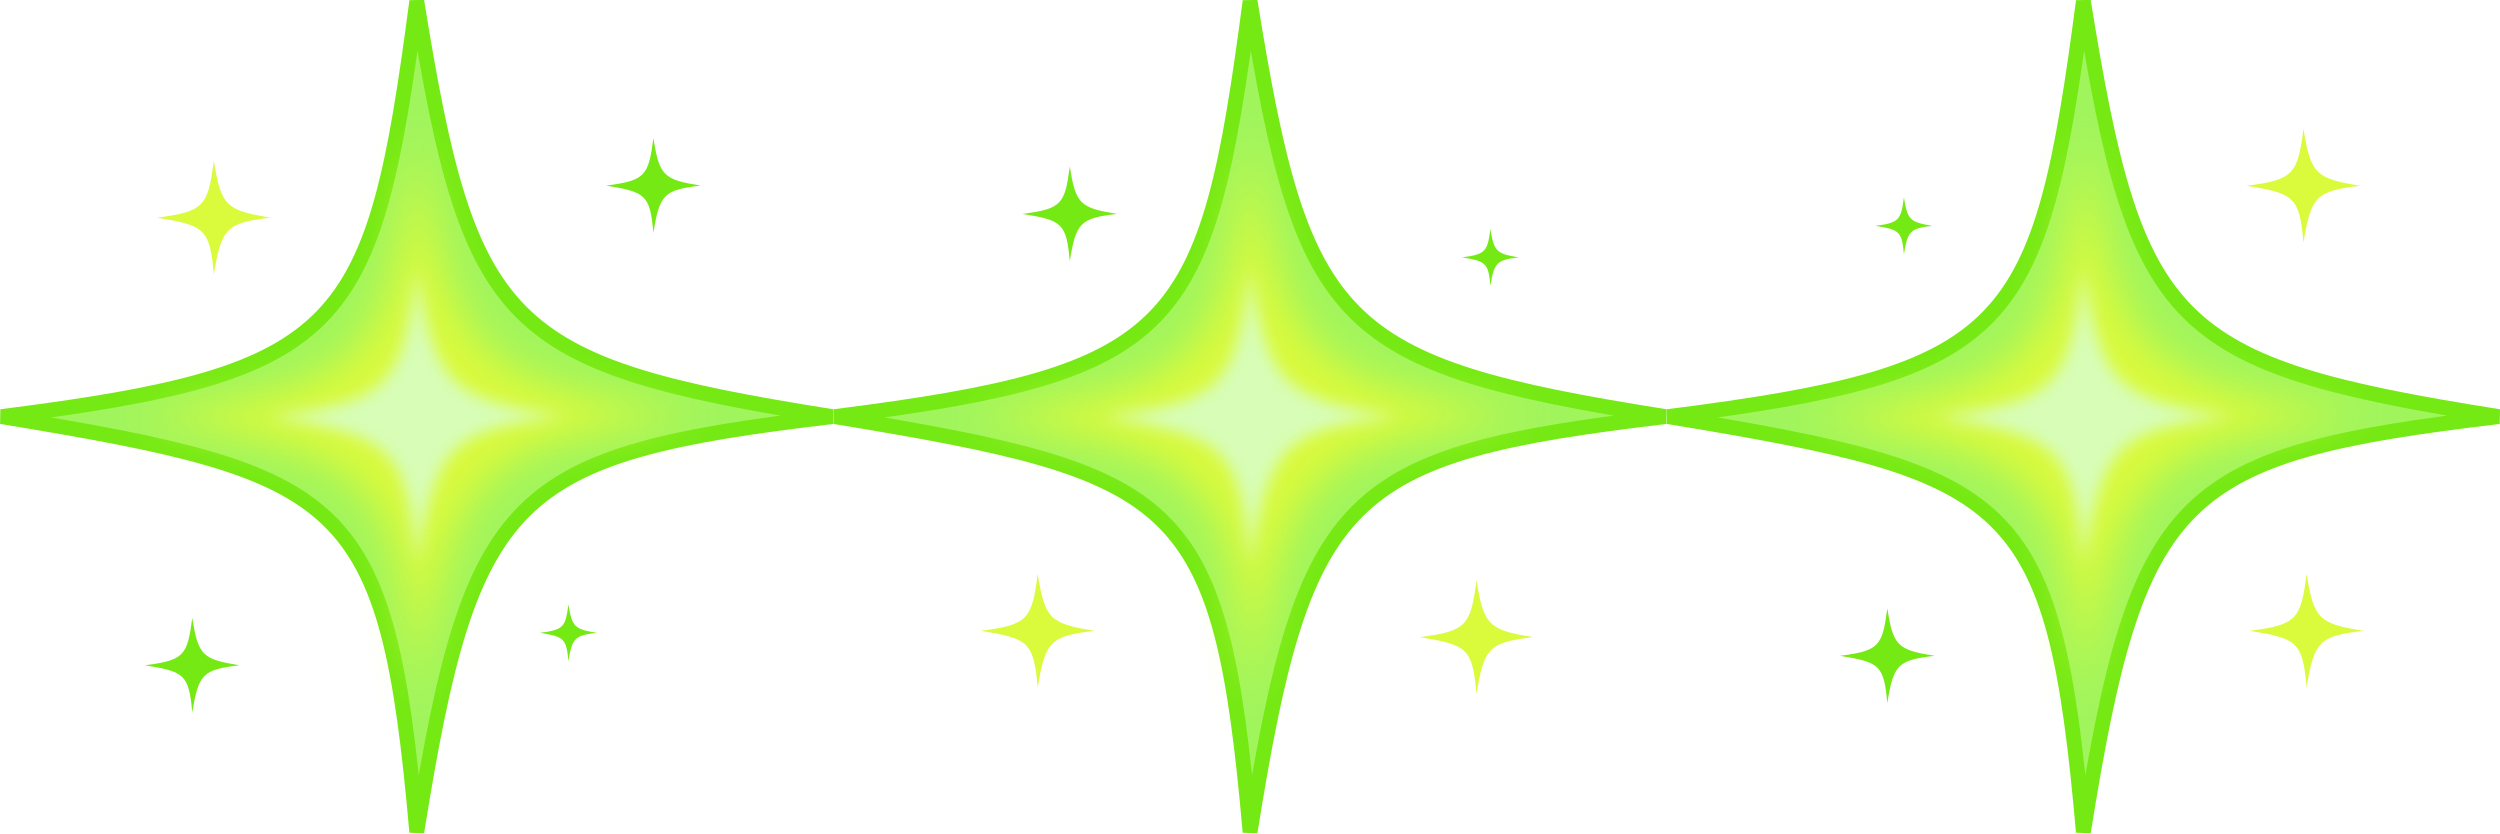
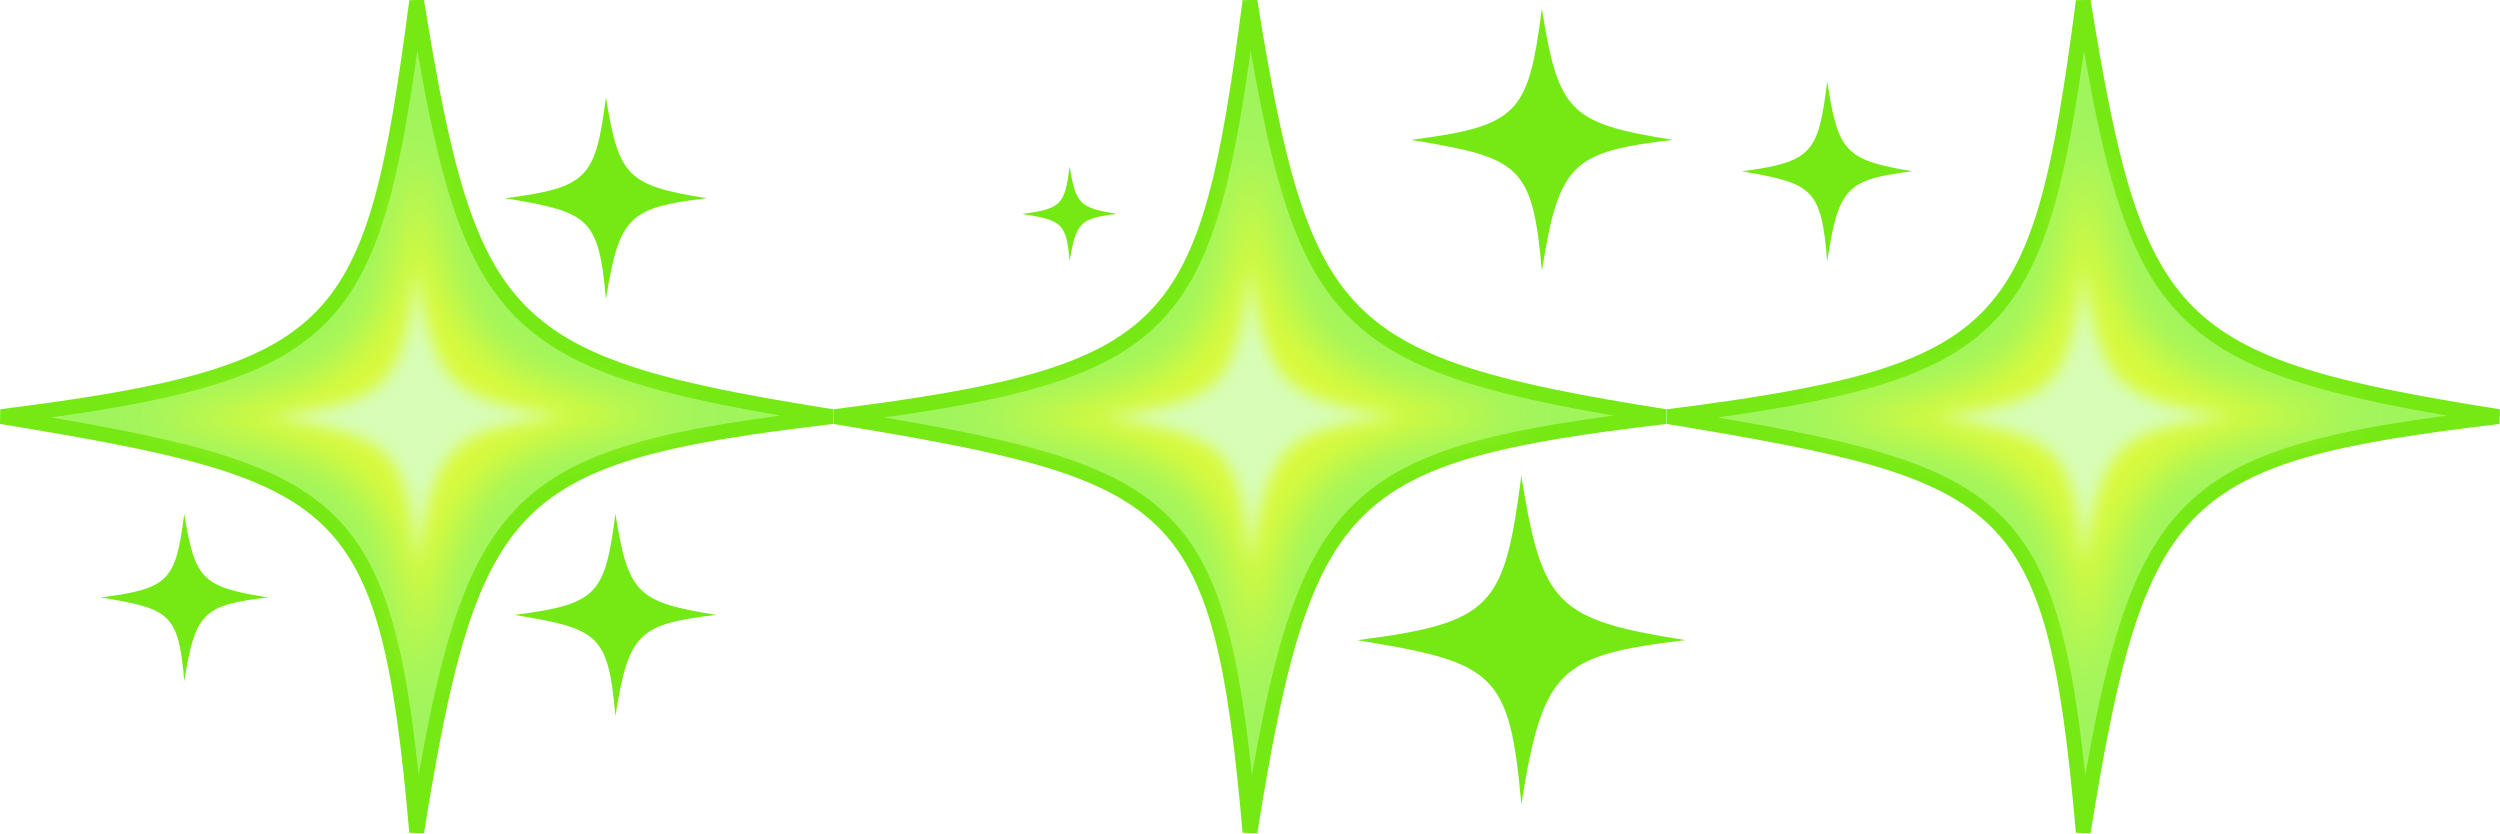
- <svg xmlns="http://www.w3.org/2000/svg" width="96" height="32" version="1.1" viewBox="0 0 96 32">
+ <svg xmlns="http://www.w3.org/2000/svg" width="96" height="32" viewBox="0 0 96 32" version="1.1">
  <defs>
-     <filter id="b" x="-.084" y="-.084" width="1.168" height="1.168" color-interpolation-filters="sRGB">
+     <filter id="b" style="color-interpolation-filters:sRGB" height="1.168" width="1.168" y="-.084" x="-.084">
      <feGaussianBlur stdDeviation="5.235" />
    </filter>
-     <filter id="a" x="-.06" y="-.06" width="1.12" height="1.12" color-interpolation-filters="sRGB">
+     <filter id="a" style="color-interpolation-filters:sRGB" height="1.12" width="1.12" y="-.06" x="-.06">
      <feGaussianBlur stdDeviation="2" />
    </filter>
  </defs>
-   <g transform="translate(-282.11 -641.27)">
-     <g transform="matrix(.14545 0 0 .14545 241.08 575.34)" fill-rule="evenodd" shape-rendering="auto">
-       <path d="m392.12 453.58c13.903 86.348 23.117 95.975 109.69 109.69-84.694 10.032-95.27 19.664-109.69 109.69-7.846-88.871-18.239-94.627-109.69-109.69 91.026-11.536 98.22-22.516 109.69-109.69z" color="#000000" color-rendering="auto" fill="#a1f55c" image-rendering="auto" solid-color="#000000" stroke="#75e914" stroke-width="3.917" style="isolation:auto;mix-blend-mode:normal" />
-       <path transform="matrix(.97926 0 0 .97928 88.618 32.107)" d="m309.92 467.62c9.479 58.873 15.762 65.437 74.788 74.788-57.747 6.84-64.958 13.408-74.788 74.788-5.349-60.594-12.436-64.519-74.788-74.788 62.064-7.865 66.969-15.352 74.788-74.788z" color="#000000" color-rendering="auto" fill="#dafa3c" filter="url(#b)" image-rendering="auto" solid-color="#000000" style="isolation:auto;mix-blend-mode:normal" />
-       <path transform="matrix(.97926 0 0 .97928 5.8509 13.953)" d="m394.44 520.95c5.07 31.488 8.43 34.999 40 40-30.886 3.659-34.742 7.171-40 40-2.861-32.408-6.651-34.507-40-40 33.194-4.207 35.818-8.211 40-40z" color="#000000" color-rendering="auto" fill="#d7fdb7" filter="url(#a)" image-rendering="auto" solid-color="#000000" style="isolation:auto;mix-blend-mode:normal" />
-       <path d="m338.55 495.74c1.901 11.808 3.161 13.124 15 15-11.582 1.372-13.028 2.689-15 15-1.073-12.153-2.494-12.94-15-15 12.448-1.577 13.432-3.079 15-15z" color="#000000" color-rendering="auto" fill="#dafa3c" image-rendering="auto" solid-color="#000000" style="isolation:auto;mix-blend-mode:normal" />
-       <g fill="#75e914">
-         <path d="m454.59 489.78c1.584 9.84 2.634 10.937 12.5 12.5-9.652 1.143-10.857 2.241-12.5 12.5-0.894-10.128-2.079-10.784-12.5-12.5 10.373-1.315 11.193-2.566 12.5-12.5z" color="#000000" color-rendering="auto" image-rendering="auto" solid-color="#000000" style="isolation:auto;mix-blend-mode:normal" />
-         <path d="m432.16 612.85c0.951 5.904 1.581 6.562 7.5 7.5-5.791 0.686-6.514 1.345-7.5 7.5-0.536-6.077-1.247-6.47-7.5-7.5 6.224-0.789 6.716-1.54 7.5-7.5z" color="#000000" color-rendering="auto" image-rendering="auto" solid-color="#000000" style="isolation:auto;mix-blend-mode:normal" />
-         <path d="m332.85 616.42c1.584 9.84 2.634 10.937 12.5 12.5-9.652 1.143-10.857 2.241-12.5 12.5-0.894-10.128-2.079-10.784-12.5-12.5 10.373-1.315 11.193-2.566 12.5-12.5z" color="#000000" color-rendering="auto" image-rendering="auto" solid-color="#000000" style="isolation:auto;mix-blend-mode:normal" />
-       </g>
-       <path d="m832.12 453.58c13.903 86.348 23.117 95.975 109.69 109.69-84.694 10.032-95.27 19.664-109.69 109.69-7.846-88.871-18.239-94.627-109.69-109.69 91.026-11.536 98.22-22.516 109.69-109.69z" color="#000000" color-rendering="auto" fill="#a1f55c" image-rendering="auto" solid-color="#000000" stroke="#75e914" stroke-width="3.917" style="isolation:auto;mix-blend-mode:normal" />
-       <path transform="matrix(.97926 0 0 .97928 528.62 32.107)" d="m309.92 467.62c9.479 58.873 15.762 65.437 74.788 74.788-57.747 6.84-64.958 13.408-74.788 74.788-5.349-60.594-12.436-64.519-74.788-74.788 62.064-7.865 66.969-15.352 74.788-74.788z" color="#000000" color-rendering="auto" fill="#dafa3c" filter="url(#b)" image-rendering="auto" solid-color="#000000" style="isolation:auto;mix-blend-mode:normal" />
-       <path transform="matrix(.97926 0 0 .97928 445.85 13.953)" d="m394.44 520.95c5.07 31.488 8.43 34.999 40 40-30.886 3.659-34.742 7.171-40 40-2.861-32.408-6.651-34.507-40-40 33.194-4.207 35.818-8.211 40-40z" color="#000000" color-rendering="auto" fill="#d7fdb7" filter="url(#a)" image-rendering="auto" solid-color="#000000" style="isolation:auto;mix-blend-mode:normal" />
-       <path d="m891.06 604.82c1.901 11.808 3.161 13.124 15 15-11.582 1.372-13.028 2.689-15 15-1.073-12.153-2.494-12.94-15-15 12.448-1.577 13.432-3.079 15-15z" color="#000000" color-rendering="auto" fill="#dafa3c" image-rendering="auto" solid-color="#000000" style="isolation:auto;mix-blend-mode:normal" />
-       <path d="m780.35 613.92c1.584 9.84 2.634 10.937 12.5 12.5-9.652 1.143-10.857 2.241-12.5 12.5-0.894-10.128-2.079-10.784-12.5-12.5 10.373-1.315 11.193-2.566 12.5-12.5z" color="#000000" color-rendering="auto" fill="#75e914" image-rendering="auto" solid-color="#000000" style="isolation:auto;mix-blend-mode:normal" />
-       <path d="m784.74 505.4c0.951 5.904 1.581 6.562 7.5 7.5-5.791 0.686-6.514 1.345-7.5 7.5-0.536-6.077-1.247-6.47-7.5-7.5 6.224-0.789 6.716-1.54 7.5-7.5z" color="#000000" color-rendering="auto" fill="#75e914" image-rendering="auto" solid-color="#000000" style="isolation:auto;mix-blend-mode:normal" />
-       <path d="m890.23 487.32c1.901 11.808 3.161 13.124 15 15-11.582 1.372-13.028 2.689-15 15-1.073-12.153-2.494-12.94-15-15 12.448-1.577 13.432-3.079 15-15z" color="#000000" color-rendering="auto" fill="#dafa3c" image-rendering="auto" solid-color="#000000" style="isolation:auto;mix-blend-mode:normal" />
-       <path d="m612.12 453.58c13.903 86.348 23.117 95.975 109.69 109.69-84.694 10.032-95.27 19.664-109.69 109.69-7.846-88.871-18.239-94.627-109.69-109.69 91.026-11.536 98.22-22.516 109.69-109.69z" color="#000000" color-rendering="auto" fill="#a1f55c" image-rendering="auto" solid-color="#000000" stroke="#75e914" stroke-width="3.917" style="isolation:auto;mix-blend-mode:normal" />
-       <path transform="matrix(.97926 0 0 .97928 308.62 32.107)" d="m309.92 467.62c9.479 58.873 15.762 65.437 74.788 74.788-57.747 6.84-64.958 13.408-74.788 74.788-5.349-60.594-12.436-64.519-74.788-74.788 62.064-7.865 66.969-15.352 74.788-74.788z" color="#000000" color-rendering="auto" fill="#dafa3c" filter="url(#b)" image-rendering="auto" solid-color="#000000" style="isolation:auto;mix-blend-mode:normal" />
-       <path transform="matrix(.97926 0 0 .97928 225.85 13.953)" d="m394.44 520.95c5.07 31.488 8.43 34.999 40 40-30.886 3.659-34.742 7.171-40 40-2.861-32.408-6.651-34.507-40-40 33.194-4.207 35.818-8.211 40-40z" color="#000000" color-rendering="auto" fill="#d7fdb7" filter="url(#a)" image-rendering="auto" solid-color="#000000" style="isolation:auto;mix-blend-mode:normal" />
-       <path d="m556.06 604.82c1.901 11.808 3.161 13.124 15 15-11.582 1.372-13.028 2.689-15 15-1.073-12.153-2.494-12.94-15-15 12.448-1.577 13.432-3.079 15-15z" color="#000000" color-rendering="auto" fill="#dafa3c" image-rendering="auto" solid-color="#000000" style="isolation:auto;mix-blend-mode:normal" />
-       <path d="m564.52 497.25c1.584 9.84 2.634 10.937 12.5 12.5-9.652 1.143-10.857 2.241-12.5 12.5-0.894-10.128-2.079-10.784-12.5-12.5 10.373-1.315 11.193-2.566 12.5-12.5z" color="#000000" color-rendering="auto" fill="#75e914" image-rendering="auto" solid-color="#000000" style="isolation:auto;mix-blend-mode:normal" />
-       <path d="m675.57 513.73c0.951 5.904 1.581 6.562 7.5 7.5-5.791 0.686-6.514 1.345-7.5 7.5-0.536-6.077-1.247-6.47-7.5-7.5 6.224-0.789 6.716-1.54 7.5-7.5z" color="#000000" color-rendering="auto" fill="#75e914" image-rendering="auto" solid-color="#000000" style="isolation:auto;mix-blend-mode:normal" />
-       <path d="m671.9 606.49c1.901 11.808 3.161 13.124 15 15-11.582 1.372-13.028 2.689-15 15-1.073-12.153-2.494-12.94-15-15 12.448-1.577 13.432-3.079 15-15z" color="#000000" color-rendering="auto" fill="#dafa3c" image-rendering="auto" solid-color="#000000" style="isolation:auto;mix-blend-mode:normal" />
+   <g fill-rule="evenodd" transform="matrix(.14545 0 0 .14545 -41.034 -65.93)">
+     <path style="color-rendering:auto;color:#000000;isolation:auto;mix-blend-mode:normal;shape-rendering:auto;solid-color:#000000;image-rendering:auto" d="m392.12 453.58c13.903 86.348 23.117 95.975 109.69 109.69-84.694 10.032-95.27 19.664-109.69 109.69-7.846-88.871-18.239-94.627-109.69-109.69 91.026-11.536 98.22-22.516 109.69-109.69z" stroke="#75e914" stroke-width="3.917" fill="#a1f55c" />
+     <path style="color-rendering:auto;color:#000000;isolation:auto;mix-blend-mode:normal;shape-rendering:auto;solid-color:#000000;image-rendering:auto" d="m309.92 467.62c9.479 58.873 15.762 65.437 74.788 74.788-57.747 6.84-64.958 13.408-74.788 74.788-5.349-60.594-12.436-64.519-74.788-74.788 62.064-7.865 66.969-15.352 74.788-74.788z" transform="matrix(.97926 0 0 .97928 88.618 32.107)" filter="url(#b)" fill="#dafa3c" />
+     <path style="color-rendering:auto;color:#000000;isolation:auto;mix-blend-mode:normal;shape-rendering:auto;solid-color:#000000;image-rendering:auto" d="m394.44 520.95c5.07 31.488 8.43 34.999 40 40-30.886 3.659-34.742 7.171-40 40-2.861-32.408-6.651-34.507-40-40 33.194-4.207 35.818-8.211 40-40z" transform="matrix(.97926 0 0 .97928 5.8509 13.953)" filter="url(#a)" fill="#d7fdb7" />
+     <path style="color-rendering:auto;color:#000000;isolation:auto;mix-blend-mode:normal;shape-rendering:auto;solid-color:#000000;image-rendering:auto" fill="#75e914" d="m442.09 478.95c3.38 20.992 5.62 23.332 26.667 26.667-20.59 2.439-23.161 4.781-26.667 26.667-1.907-21.605-4.434-23.005-26.667-26.667 22.13-2.804 23.879-5.474 26.667-26.667z" />
+     <path style="color-rendering:auto;color:#000000;isolation:auto;mix-blend-mode:normal;shape-rendering:auto;solid-color:#000000;image-rendering:auto" fill="#75e914" d="m330.77 588.92c2.799 17.384 4.654 19.322 22.083 22.083-17.051 2.02-19.181 3.959-22.083 22.083-1.58-17.892-3.672-19.051-22.083-22.083 18.326-2.322 19.775-4.533 22.083-22.083z" />
+     <path style="color-rendering:auto;color:#000000;isolation:auto;mix-blend-mode:normal;shape-rendering:auto;solid-color:#000000;image-rendering:auto" d="m832.12 453.58c13.903 86.348 23.117 95.975 109.69 109.69-84.694 10.032-95.27 19.664-109.69 109.69-7.846-88.871-18.239-94.627-109.69-109.69 91.026-11.536 98.22-22.516 109.69-109.69z" stroke="#75e914" stroke-width="3.917" fill="#a1f55c" />
+     <path style="color-rendering:auto;color:#000000;isolation:auto;mix-blend-mode:normal;shape-rendering:auto;solid-color:#000000;image-rendering:auto" d="m309.92 467.62c9.479 58.873 15.762 65.437 74.788 74.788-57.747 6.84-64.958 13.408-74.788 74.788-5.349-60.594-12.436-64.519-74.788-74.788 62.064-7.865 66.969-15.352 74.788-74.788z" transform="matrix(.97926 0 0 .97928 528.62 32.107)" filter="url(#b)" fill="#dafa3c" />
+     <path style="color-rendering:auto;color:#000000;isolation:auto;mix-blend-mode:normal;shape-rendering:auto;solid-color:#000000;image-rendering:auto" d="m394.44 520.95c5.07 31.488 8.43 34.999 40 40-30.886 3.659-34.742 7.171-40 40-2.861-32.408-6.651-34.507-40-40 33.194-4.207 35.818-8.211 40-40z" transform="matrix(.97926 0 0 .97928 445.85 13.953)" filter="url(#a)" fill="#d7fdb7" />
+     <path style="color-rendering:auto;color:#000000;isolation:auto;mix-blend-mode:normal;shape-rendering:auto;solid-color:#000000;image-rendering:auto" fill="#75e914" d="m764.52 474.75c2.852 18.696 4.742 20.78 22.5 23.75-17.373 2.172-19.542 4.258-22.5 23.75-1.609-19.242-3.741-20.489-22.5-23.75 18.672-2.498 20.148-4.875 22.5-23.75z" />
+     <path style="color-rendering:auto;color:#000000;isolation:auto;mix-blend-mode:normal;shape-rendering:auto;solid-color:#000000;image-rendering:auto" d="m612.12 453.58c13.903 86.348 23.117 95.975 109.69 109.69-84.694 10.032-95.27 19.664-109.69 109.69-7.846-88.871-18.239-94.627-109.69-109.69 91.026-11.536 98.22-22.516 109.69-109.69z" stroke="#75e914" stroke-width="3.917" fill="#a1f55c" />
+     <path style="color-rendering:auto;color:#000000;isolation:auto;mix-blend-mode:normal;shape-rendering:auto;solid-color:#000000;image-rendering:auto" d="m309.92 467.62c9.479 58.873 15.762 65.437 74.788 74.788-57.747 6.84-64.958 13.408-74.788 74.788-5.349-60.594-12.436-64.519-74.788-74.788 62.064-7.865 66.969-15.352 74.788-74.788z" transform="matrix(.97926 0 0 .97928 308.62 32.107)" filter="url(#b)" fill="#dafa3c" />
+     <path style="color-rendering:auto;color:#000000;isolation:auto;mix-blend-mode:normal;shape-rendering:auto;solid-color:#000000;image-rendering:auto" d="m394.44 520.95c5.07 31.488 8.43 34.999 40 40-30.886 3.659-34.742 7.171-40 40-2.861-32.408-6.651-34.507-40-40 33.194-4.207 35.818-8.211 40-40z" transform="matrix(.97926 0 0 .97928 225.85 13.953)" filter="url(#a)" fill="#d7fdb7" />
+     <g fill="#75e914">
+       <path style="color-rendering:auto;color:#000000;isolation:auto;mix-blend-mode:normal;shape-rendering:auto;solid-color:#000000;image-rendering:auto" d="m564.52 497.25c1.584 9.84 2.634 10.937 12.5 12.5-9.652 1.143-10.857 2.241-12.5 12.5-0.894-10.128-2.079-10.784-12.5-12.5 10.373-1.315 11.193-2.566 12.5-12.5z" />
+       <path style="color-rendering:auto;color:#000000;isolation:auto;mix-blend-mode:normal;shape-rendering:auto;solid-color:#000000;image-rendering:auto" d="m444.59 588.95c3.38 20.992 5.62 23.332 26.667 26.667-20.59 2.439-23.161 4.781-26.667 26.667-1.907-21.605-4.434-23.005-26.667-26.667 22.13-2.804 23.879-5.474 26.667-26.667z" />
+       <path style="color-rendering:auto;color:#000000;isolation:auto;mix-blend-mode:normal;shape-rendering:auto;solid-color:#000000;image-rendering:auto" d="m683.76 578.95c5.493 34.112 9.133 37.915 43.333 43.333-33.459 3.963-37.637 7.769-43.333 43.333-3.1-35.109-7.205-37.383-43.333-43.333 35.961-4.557 38.803-8.895 43.333-43.333z" />
+       <path style="color-rendering:auto;color:#000000;isolation:auto;mix-blend-mode:normal;shape-rendering:auto;solid-color:#000000;image-rendering:auto" d="m689.18 455.62c4.383 27.224 7.288 30.259 34.583 34.583-26.703 3.163-30.037 6.2-34.583 34.583-2.474-28.019-5.75-29.835-34.583-34.583 28.699-3.637 30.968-7.099 34.583-34.583z" />
    </g>
  </g>
</svg>
